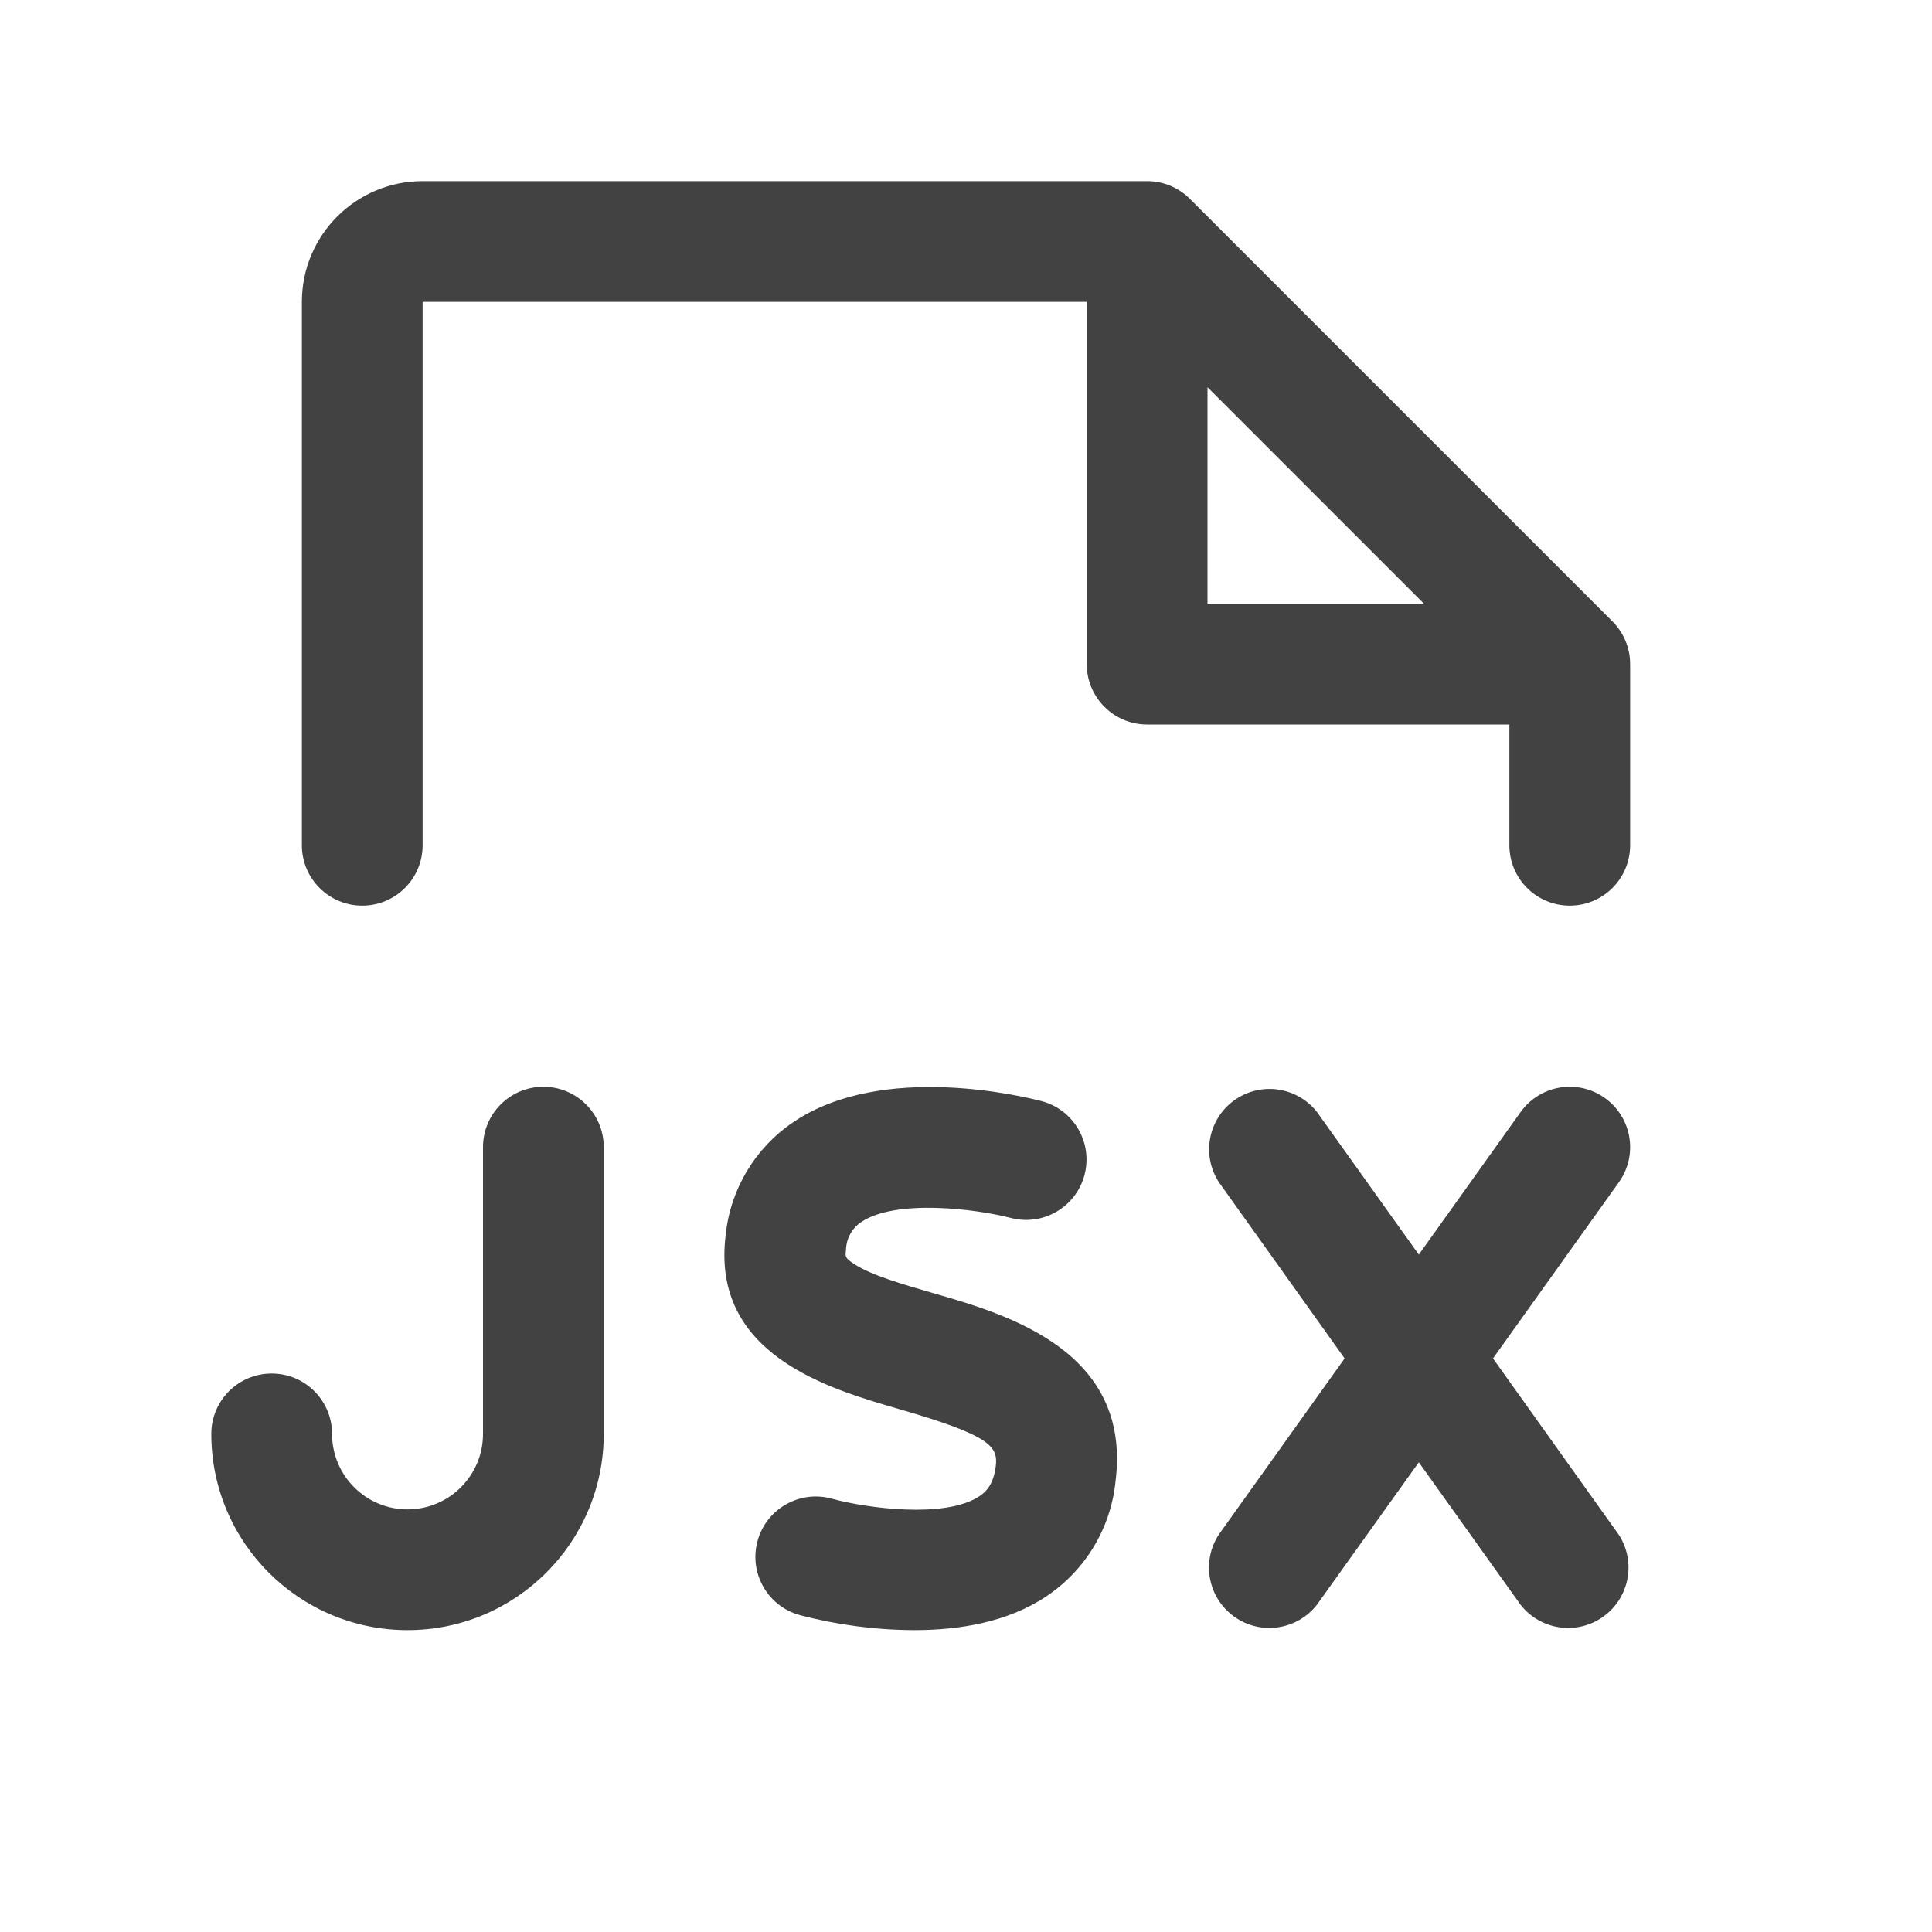
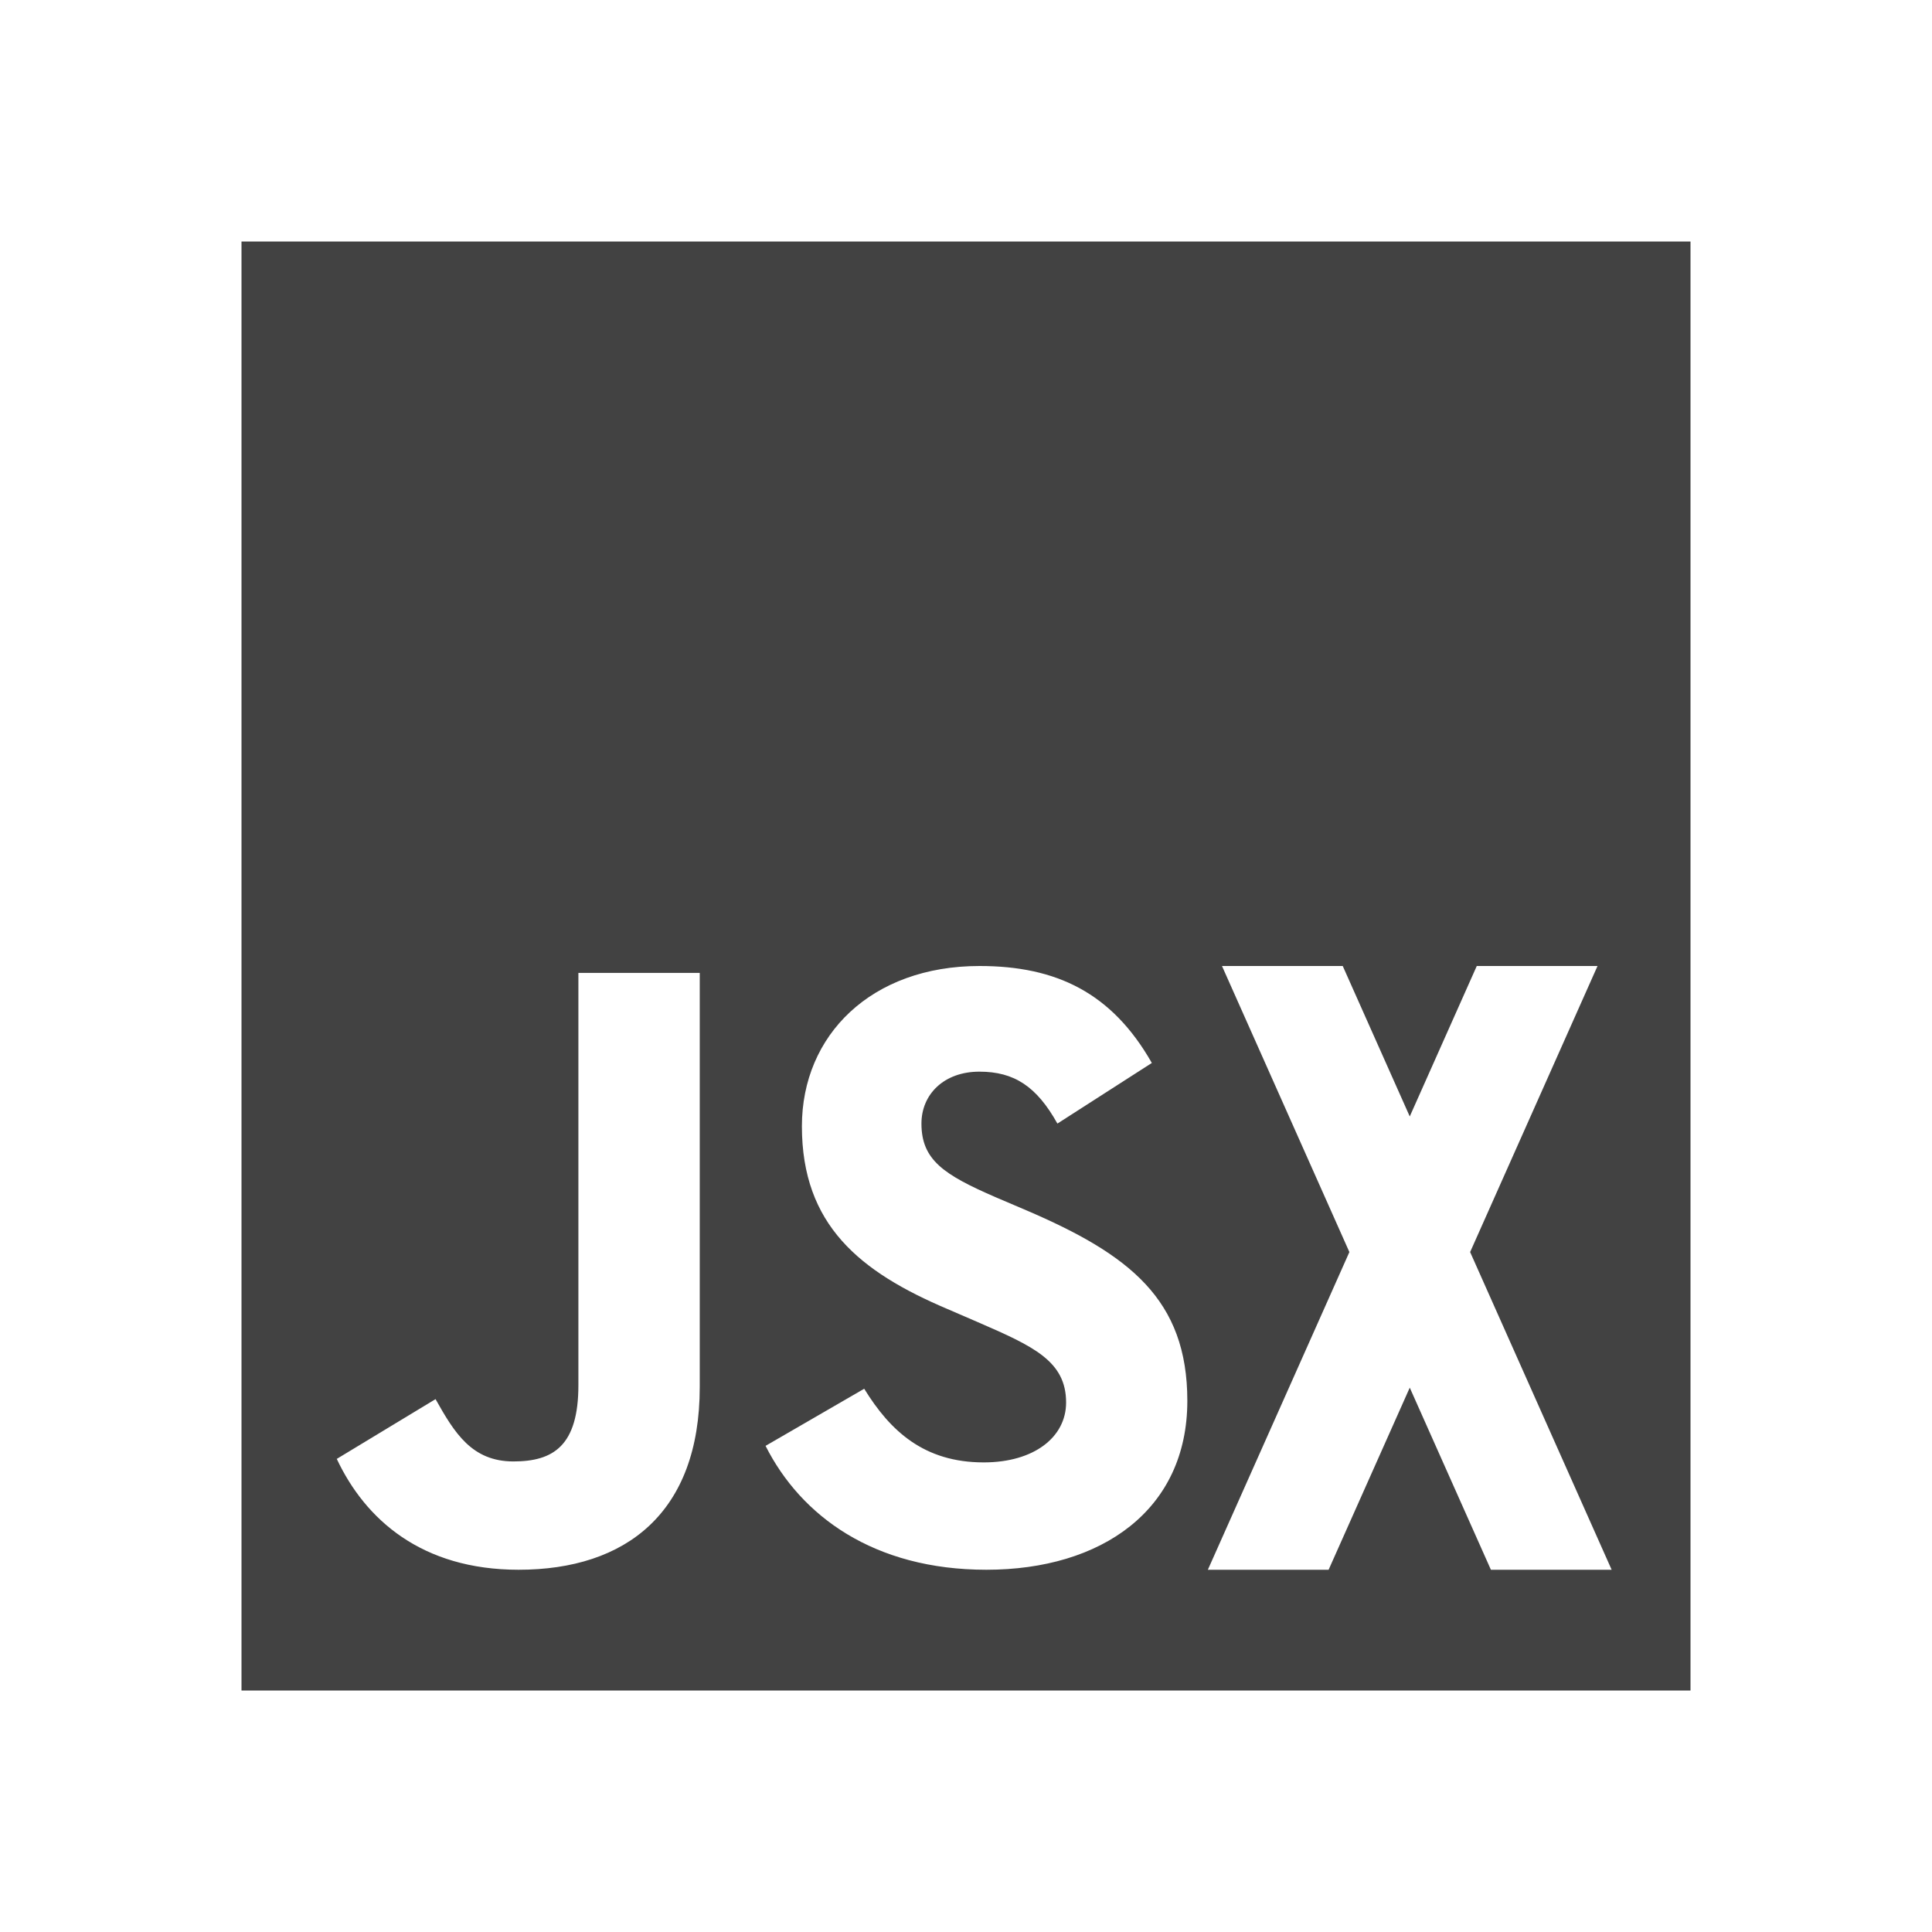
- <svg xmlns="http://www.w3.org/2000/svg" width="32" height="32" viewBox="0 0 256 256">
-   <path fill="#424242" d="M147.81 196.31a20.82 20.82 0 0 1-9.19 15.23C133.43 215 127 216 121.13 216a60.6 60.6 0 0 1-15.19-2a8 8 0 0 1 4.31-15.41c4.38 1.21 15 2.71 19.55-.35c.88-.6 1.83-1.52 2.14-3.93c.34-2.67-.72-4.1-12.78-7.59c-9.35-2.7-25-7.23-23-23.11a20.58 20.58 0 0 1 9-14.95c11.85-8 30.72-3.31 32.84-2.76a8 8 0 0 1-4.07 15.48c-4.49-1.17-15.23-2.56-19.83.56a4.54 4.54 0 0 0-2 3.67c-.12.9-.14 1.08 1.11 1.9c2.31 1.49 6.45 2.68 10.45 3.84c9.83 2.82 26.34 7.65 24.15 24.96M72 144a8 8 0 0 0-8 8v38a10 10 0 0 1-20 0a8 8 0 0 0-16 0a26 26 0 0 0 52 0v-38a8 8 0 0 0-8-8m140.65 1.49a8 8 0 0 0-11.16 1.86L188 166.24l-13.49-18.89a8 8 0 0 0-13 9.3L178.17 180l-16.68 23.35a8 8 0 0 0 13 9.3L188 193.76l13.49 18.89a8 8 0 0 0 13-9.3L197.83 180l16.68-23.35a8 8 0 0 0-1.86-11.16M216 88v24a8 8 0 0 1-16 0V96h-48a8 8 0 0 1-8-8V40H56v72a8 8 0 0 1-16 0V40a16 16 0 0 1 16-16h96a8 8 0 0 1 5.66 2.34l56 56A8 8 0 0 1 216 88m-27.31-8L160 51.31V80Z" />
+ <svg xmlns="http://www.w3.org/2000/svg" width="16" height="16" viewBox="0 0 16 16" fill="none">
+   <path d="M2 2H14V14H2V2ZM2.789 12.082C3.025 12.584 3.492 13 4.295 13C5.185 13 5.795 12.527 5.795 11.487V8.057H4.79V11.472C4.79 11.974 4.582 12.103 4.252 12.103C3.908 12.103 3.764 11.867 3.607 11.587L2.789 12.082ZM6.34 11.974C6.633 12.555 7.237 13 8.169 13C9.123 13 9.833 12.505 9.833 11.601C9.833 10.761 9.353 10.389 8.499 10.023L8.248 9.916C7.817 9.729 7.631 9.607 7.631 9.305C7.631 9.062 7.818 8.875 8.111 8.875C8.399 8.875 8.585 8.997 8.757 9.305L9.539 8.803C9.209 8.223 8.75 8 8.112 8C7.215 8 6.641 8.573 6.641 9.327C6.641 10.145 7.121 10.533 7.847 10.841L8.097 10.949C8.557 11.149 8.829 11.271 8.829 11.615C8.829 11.902 8.563 12.111 8.147 12.111C7.653 12.111 7.373 11.852 7.157 11.501L6.34 11.974ZM11.675 9.246L11.12 8H10.12L11.175 10.369L10.003 13H11.003L11.675 11.492L12.347 13H13.347L12.175 10.369L13.23 8H12.23L11.675 9.246H11.675Z" fill="#424242" />
</svg>
